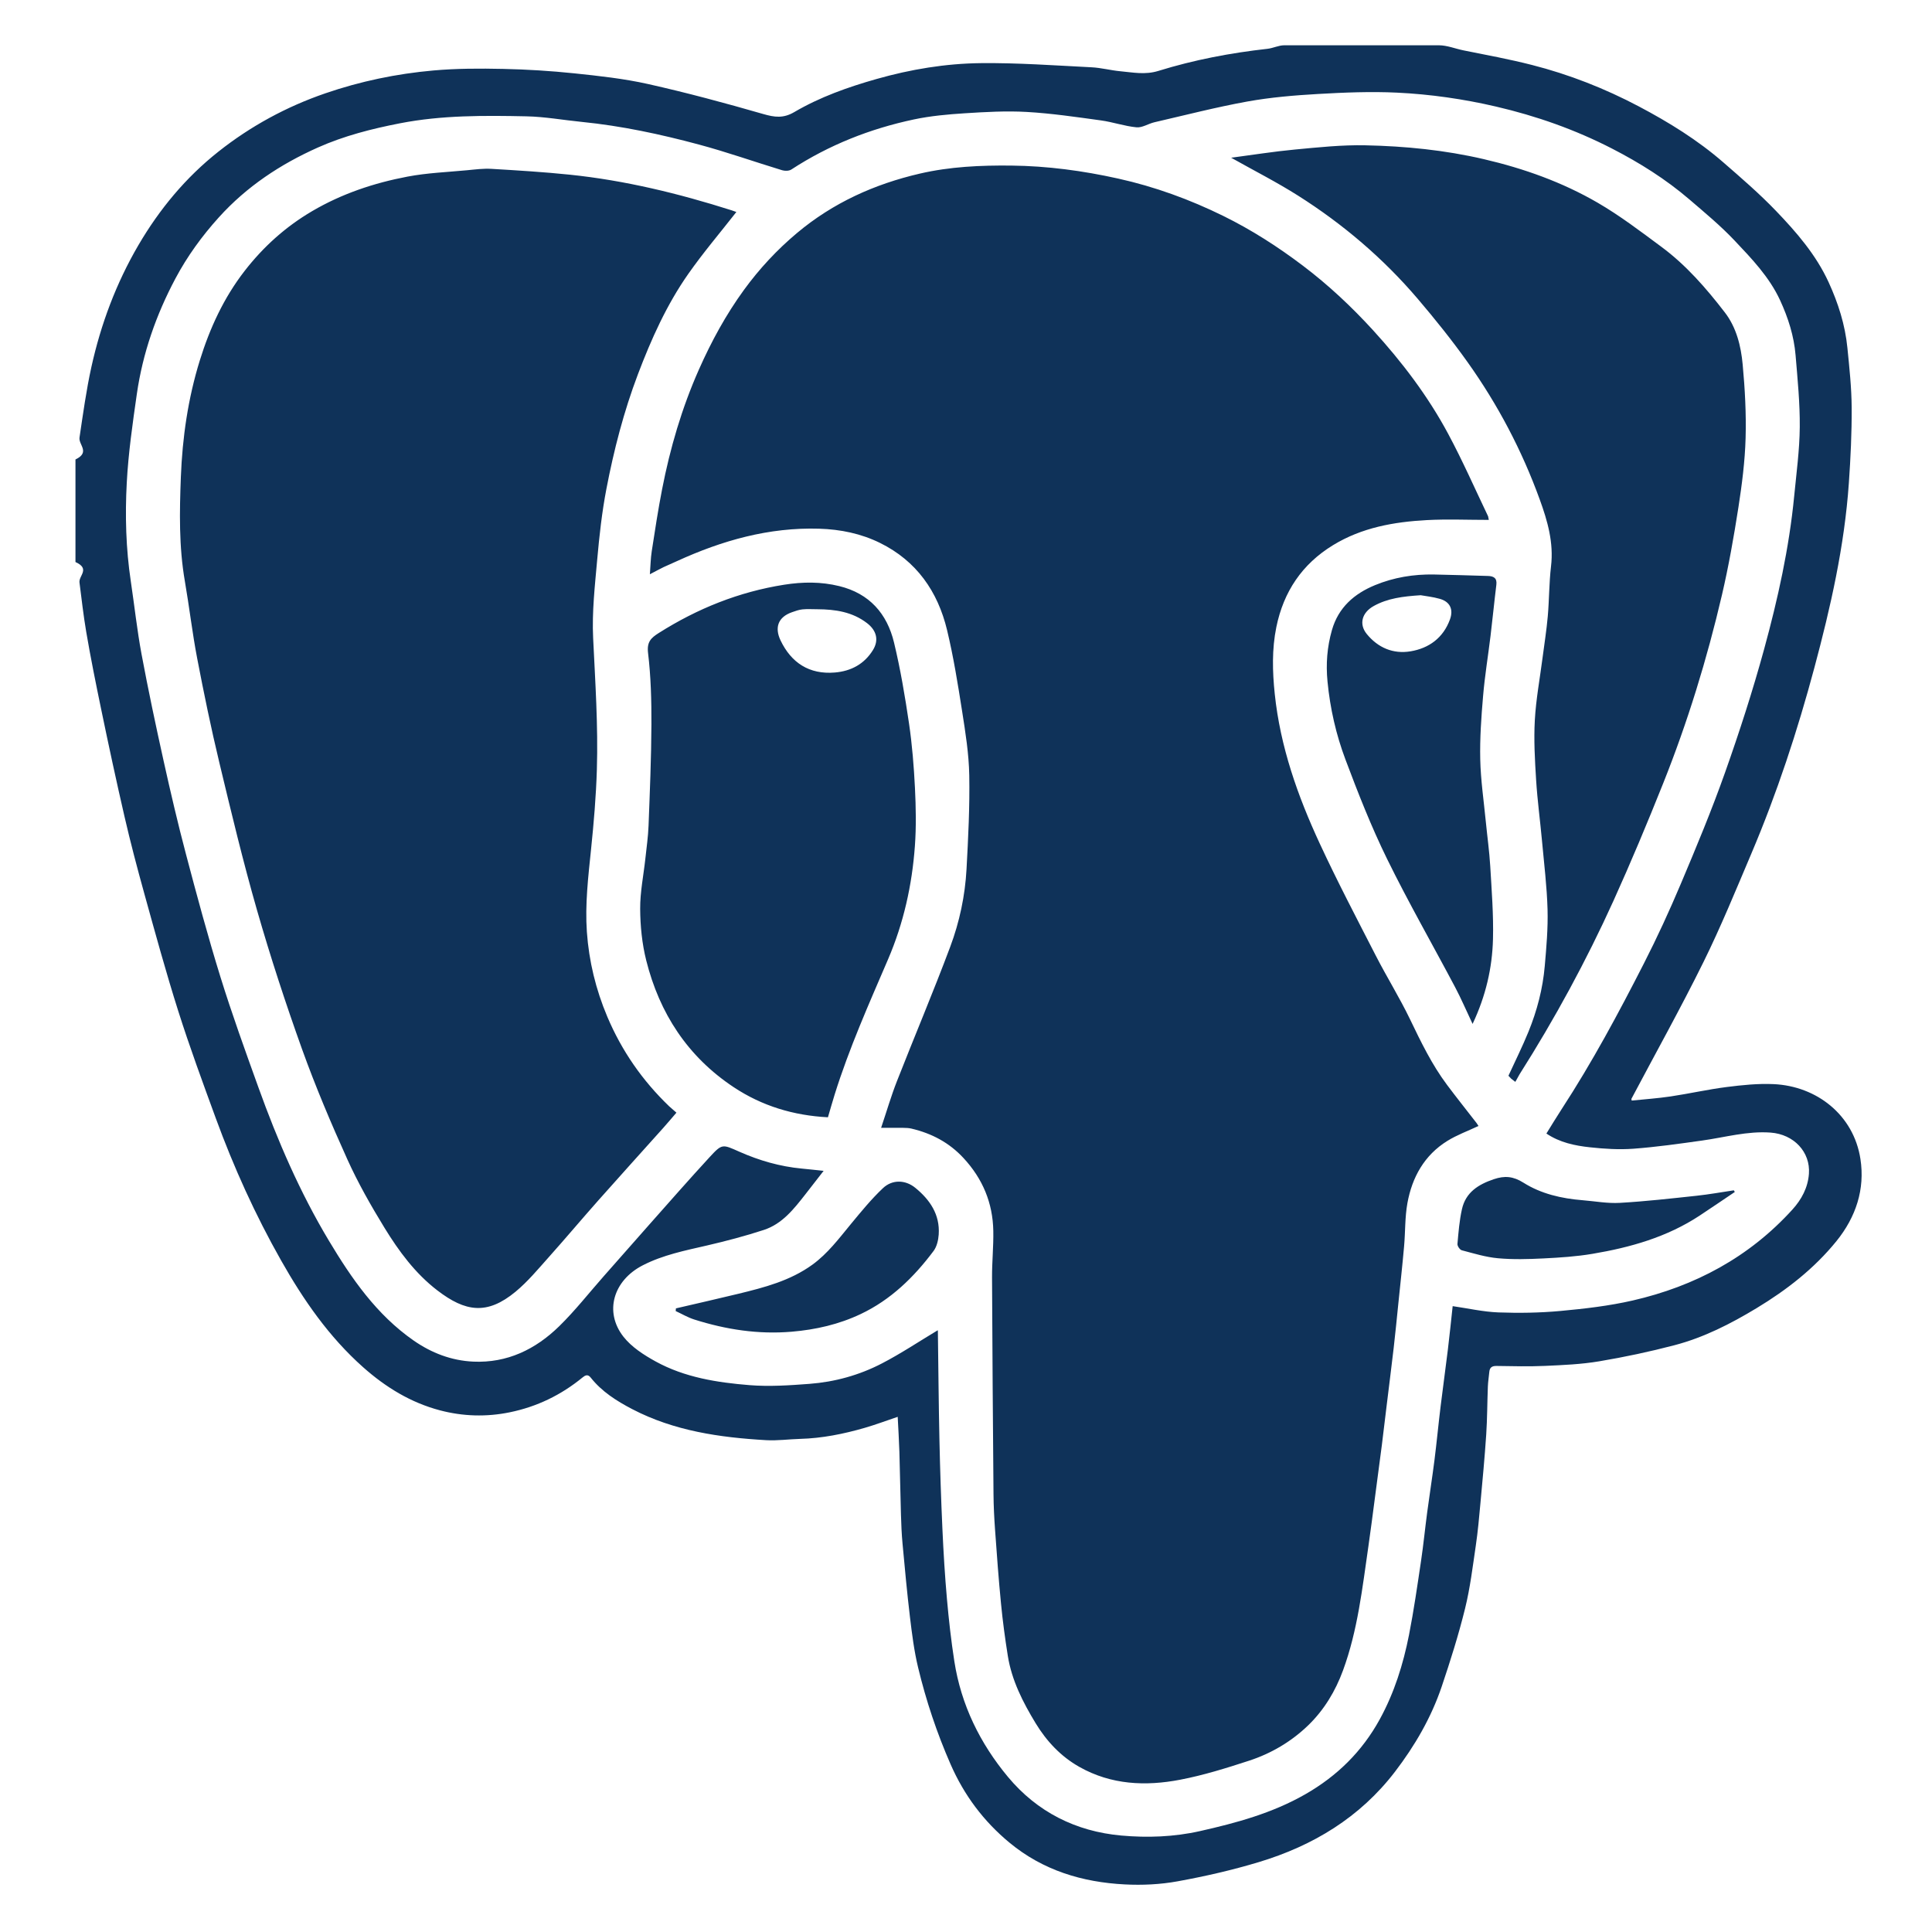
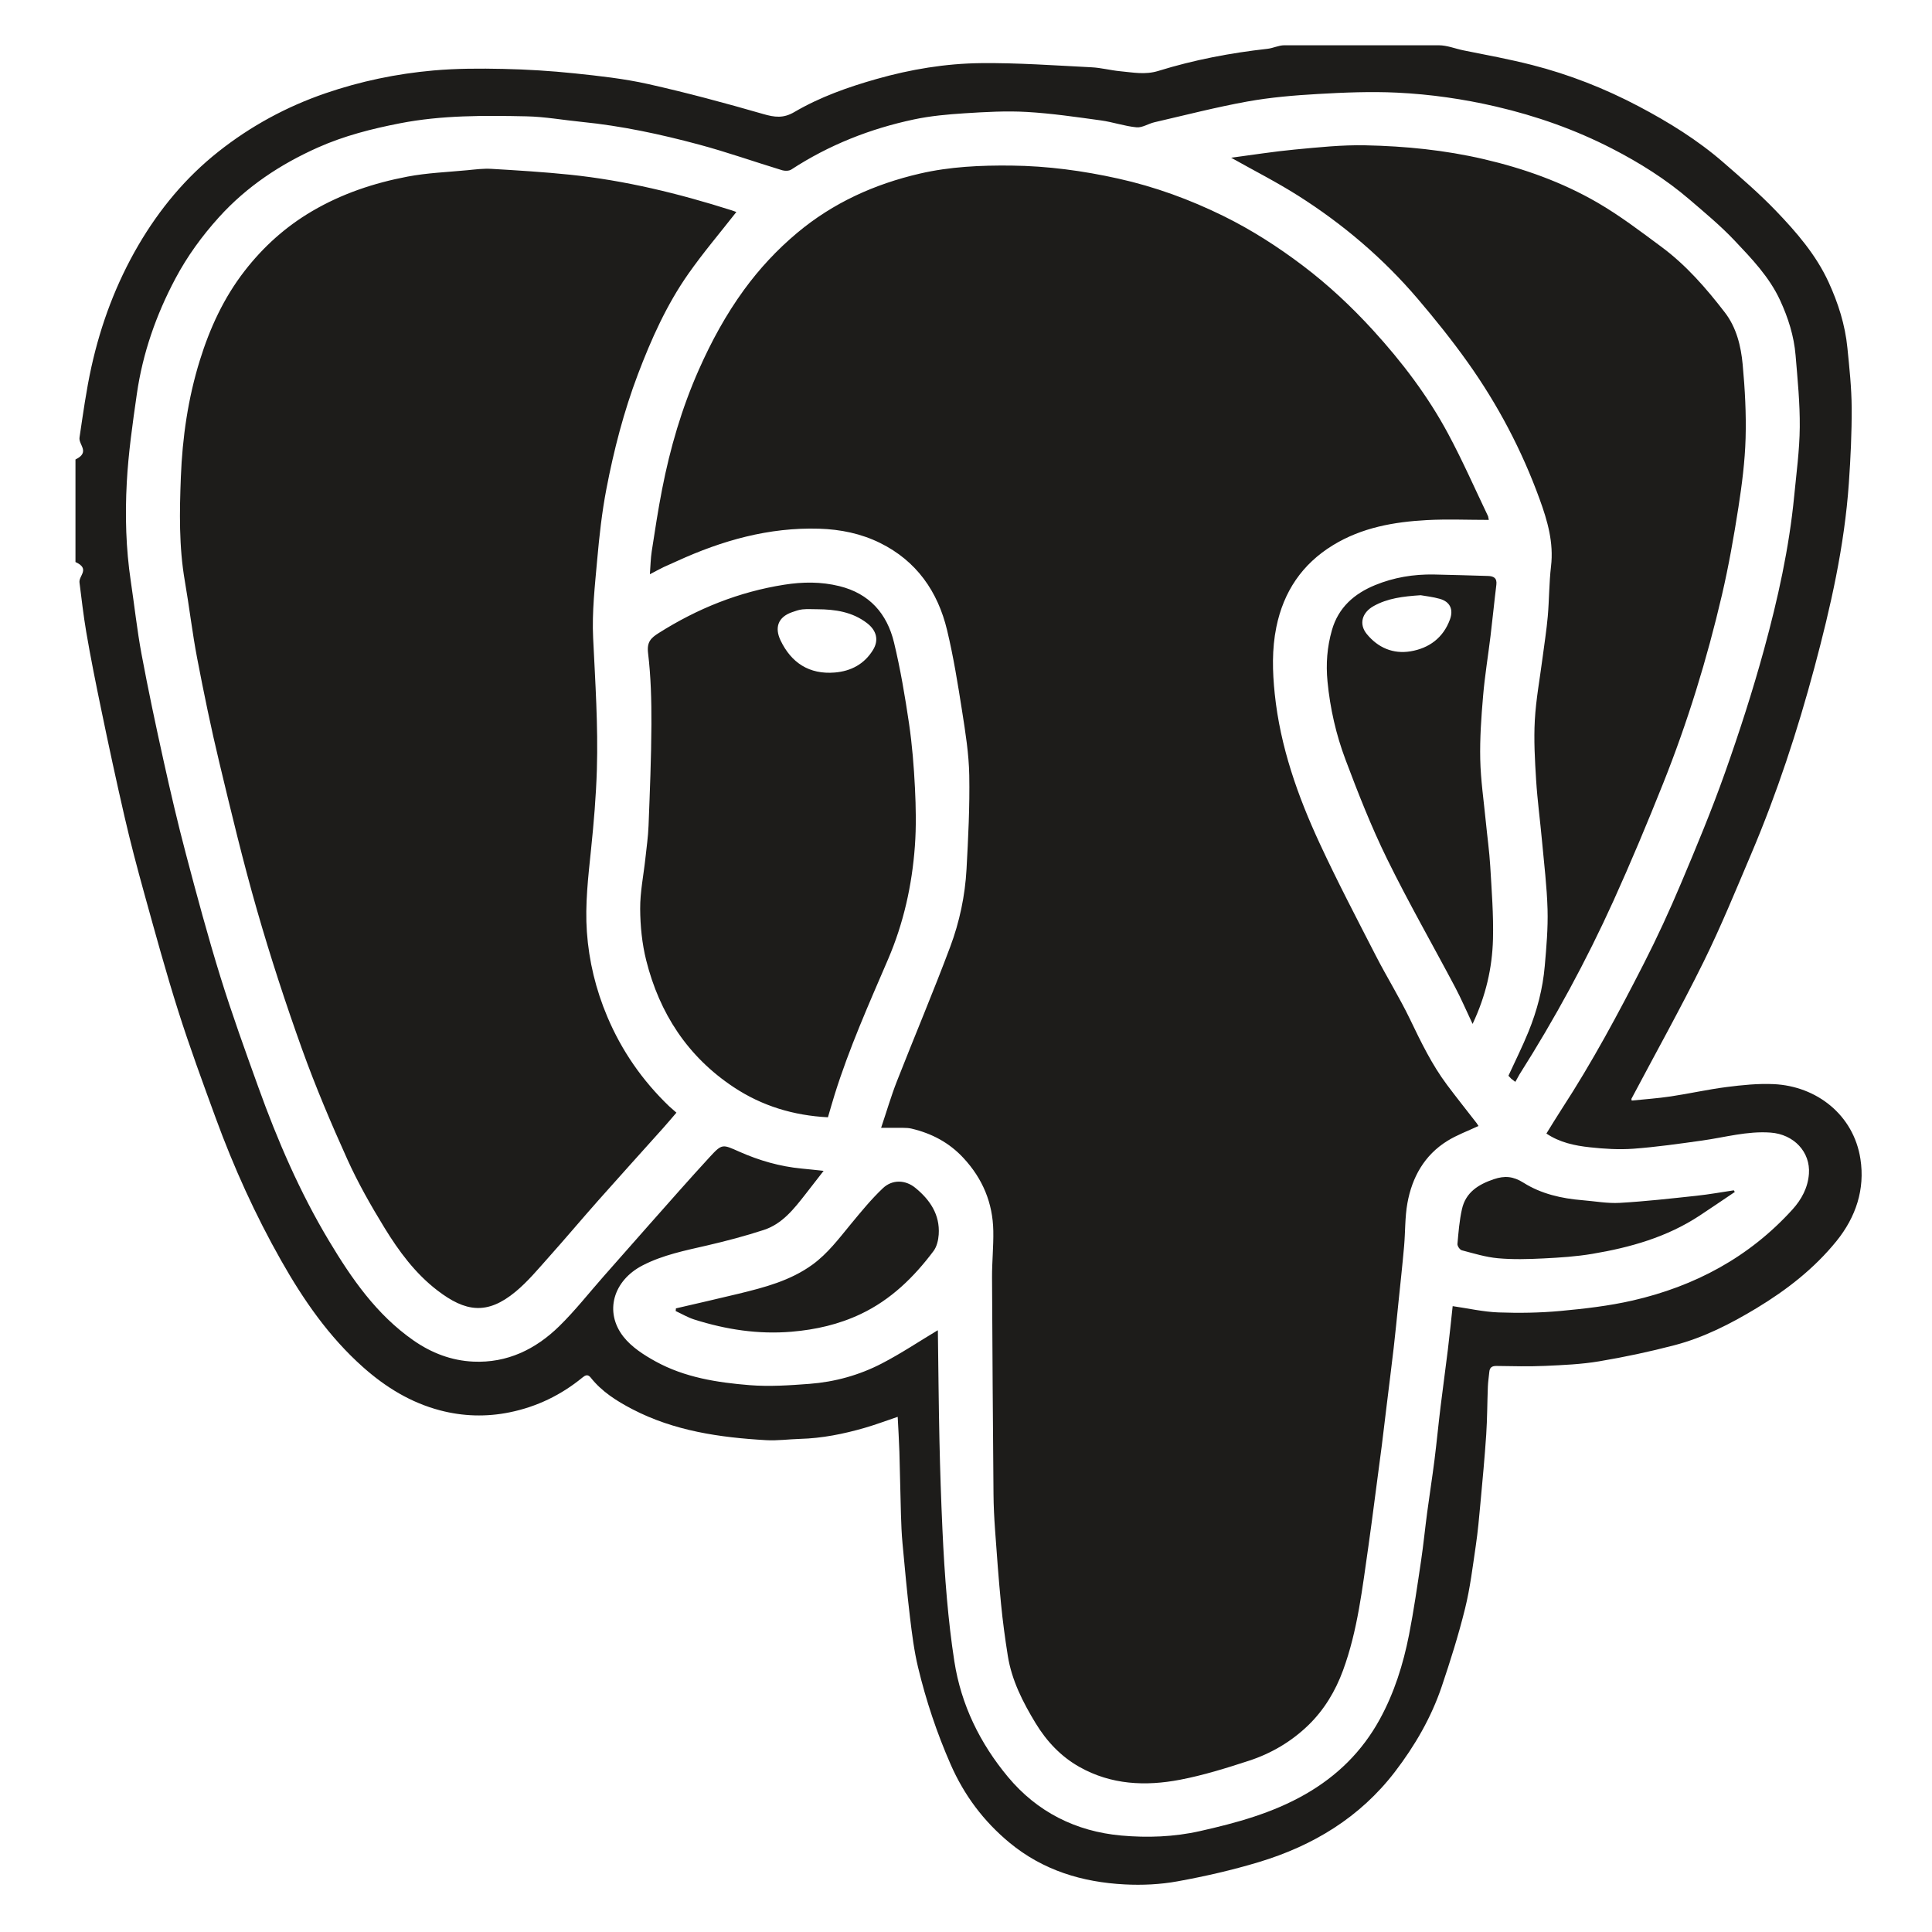
<svg xmlns="http://www.w3.org/2000/svg" viewBox="0 0 128 128">
-   <path fill-rule="evenodd" clip-rule="evenodd" fill="#0f3259" d="M123.258 76.784c-.45-2.918-2.901-4.829-5.752-4.958-1.032-.047-2.08.061-3.109.192-1.243.158-2.471.438-3.711.623-.857.128-1.726.187-2.582.275l-.021-.111c1.598-3.018 3.263-6.003 4.775-9.064 1.159-2.348 2.151-4.781 3.176-7.194 1.696-3.998 3.051-8.12 4.173-12.309 1.075-4.011 1.995-8.066 2.284-12.227.116-1.662.196-3.331.187-4.995-.008-1.327-.151-2.656-.284-3.979-.15-1.516-.608-2.953-1.242-4.336-.836-1.822-2.132-3.317-3.496-4.737-1.092-1.137-2.293-2.173-3.484-3.208-1.698-1.477-3.607-2.656-5.59-3.703-2.253-1.19-4.621-2.121-7.09-2.75-1.493-.381-3.02-.664-4.532-.966-.544-.11-1.089-.337-1.633-.337h-10.241c-.37 0-.737.191-1.11.233-2.452.273-4.875.735-7.228 1.464-.88.273-1.684.101-2.52.024-.641-.059-1.271-.231-1.912-.263-2.442-.122-4.887-.301-7.328-.275-2.339.024-4.654.409-6.918 1.052-1.895.538-3.749 1.195-5.447 2.191-.727.426-1.303.346-2.055.129-2.527-.729-5.072-1.414-7.639-1.989-1.6-.358-3.245-.536-4.879-.707-1.566-.163-3.144-.261-4.718-.294-1.538-.033-3.087-.032-4.618.104-2.439.217-4.832.713-7.158 1.513-2.583.888-4.951 2.175-7.086 3.865-2.167 1.715-3.905 3.809-5.303 6.2-1.473 2.523-2.483 5.224-3.111 8.061-.34 1.537-.555 3.117-.788 4.678-.073.486.732.972-.268 1.456v6.794c1 .452.208.903.266 1.356.139 1.089.262 2.187.446 3.268.291 1.711.636 3.417.988 5.117.491 2.375 1.002 4.748 1.546 7.111.396 1.72.847 3.43 1.319 5.131.721 2.598 1.431 5.201 2.246 7.77.757 2.387 1.624 4.74 2.484 7.093 1.191 3.255 2.617 6.405 4.327 9.424 1.479 2.614 3.169 5.062 5.436 7.076 1.494 1.327 3.157 2.347 5.093 2.857 1.521.4 3.067.448 4.624.129 1.805-.37 3.403-1.147 4.824-2.311.163-.134.342-.236.535.01.735.931 1.719 1.552 2.748 2.089 2.777 1.448 5.803 1.882 8.877 2.059.744.043 1.496-.064 2.246-.085 1.461-.04 2.881-.325 4.278-.729.732-.212 1.447-.481 2.192-.732.039.793.089 1.557.112 2.321l.104 4.166c.019.634.044 1.27.103 1.901.151 1.627.299 3.255.493 4.877.135 1.118.275 2.245.538 3.336.529 2.203 1.246 4.348 2.158 6.428.895 2.041 2.182 3.764 3.9 5.185 2.22 1.836 4.822 2.619 7.632 2.764 1.162.061 2.357.004 3.501-.204 1.813-.329 3.622-.743 5.387-1.275 3.591-1.084 6.695-2.956 9.014-5.981 1.32-1.724 2.404-3.589 3.1-5.648.574-1.701 1.115-3.419 1.545-5.16.34-1.372.508-2.787.715-4.188.137-.927.219-1.863.305-2.797.14-1.517.283-3.033.384-4.553.07-1.058.067-2.121.109-3.181.013-.323.065-.644.095-.966.028-.298.178-.401.482-.396 1.071.016 2.144.044 3.212-.004 1.197-.054 2.405-.105 3.583-.303 1.677-.281 3.346-.636 4.99-1.067 1.943-.508 3.725-1.418 5.44-2.455 1.998-1.207 3.819-2.623 5.297-4.447 1.285-1.591 1.894-3.43 1.584-5.438zm-3.412.982c-.066.915-.485 1.699-1.093 2.369-2.869 3.163-6.468 5.082-10.585 6.027-1.564.358-3.178.544-4.779.692-1.363.126-2.746.147-4.114.097-1.006-.038-2.004-.268-3.032-.416-.103.94-.201 1.919-.32 2.896l-.479 3.745c-.145 1.187-.258 2.378-.407 3.564-.146 1.151-.328 2.298-.481 3.449-.143 1.072-.248 2.149-.407 3.219-.245 1.64-.479 3.284-.799 4.911-.384 1.945-.973 3.829-1.934 5.583-1.172 2.141-2.834 3.772-4.949 4.98-2.18 1.246-4.563 1.894-6.979 2.436-1.71.384-3.472.447-5.204.291-3.004-.272-5.568-1.557-7.506-3.886-1.85-2.223-3.102-4.771-3.55-7.655-.214-1.371-.368-2.754-.491-4.136-.136-1.537-.229-3.079-.299-4.62-.089-1.957-.154-3.914-.197-5.871-.053-2.406-.07-4.812-.104-7.218l-.006-.092c-1.224.734-2.427 1.538-3.703 2.2-1.494.776-3.117 1.226-4.798 1.353-1.318.1-2.653.191-3.965.086-2.151-.173-4.3-.51-6.226-1.569-.781-.43-1.596-.953-2.134-1.64-1.29-1.646-.672-3.726 1.273-4.727 1.344-.693 2.811-.982 4.268-1.319 1.266-.293 2.526-.626 3.761-1.029 1.222-.4 1.993-1.391 2.754-2.363l1.206-1.551c-.503-.053-.977-.107-1.451-.151-1.439-.136-2.812-.532-4.125-1.114-1.124-.497-1.141-.551-1.965.343-1.376 1.494-2.714 3.023-4.062 4.542-.992 1.117-1.978 2.241-2.965 3.361-.978 1.108-1.894 2.279-2.947 3.31-1.564 1.531-3.449 2.452-5.698 2.348-1.443-.066-2.764-.572-3.952-1.399-2.452-1.708-4.104-4.097-5.608-6.606-1.927-3.215-3.406-6.64-4.672-10.159-.876-2.432-1.756-4.866-2.521-7.333-.831-2.681-1.56-5.396-2.277-8.11-.542-2.048-1.023-4.113-1.482-6.182-.521-2.353-1.022-4.71-1.464-7.079-.298-1.599-.471-3.221-.712-4.831-.325-2.17-.385-4.36-.267-6.539.105-1.963.387-3.921.667-5.871.388-2.698 1.277-5.244 2.556-7.648.783-1.473 1.755-2.812 2.879-4.056 1.845-2.042 4.078-3.518 6.562-4.626 1.736-.774 3.57-1.24 5.439-1.604 2.774-.54 5.573-.519 8.373-.461 1.224.025 2.443.248 3.666.369 2.633.262 5.214.816 7.762 1.5 1.857.498 3.676 1.143 5.518 1.703.185.056.456.051.607-.048 2.496-1.629 5.224-2.704 8.125-3.319 1.101-.233 2.237-.335 3.363-.407 1.369-.087 2.749-.167 4.115-.088 1.642.094 3.276.336 4.908.56.792.108 1.565.383 2.359.458.38.036.783-.242 1.185-.335 2.049-.473 4.089-1 6.156-1.374 1.539-.278 3.111-.409 4.676-.499 1.745-.1 3.503-.173 5.247-.089 2.205.106 4.394.42 6.555.923 2.677.623 5.245 1.528 7.686 2.784 1.824.938 3.558 2.026 5.119 3.364 1.023.878 2.07 1.745 2.994 2.723 1.14 1.206 2.303 2.413 3.018 3.958.538 1.165.922 2.371 1.028 3.647.132 1.586.292 3.178.277 4.766-.014 1.519-.221 3.037-.368 4.552-.334 3.454-1.085 6.833-1.997 10.167-.754 2.754-1.635 5.478-2.589 8.17-.879 2.481-1.893 4.917-2.918 7.343-.757 1.794-1.572 3.569-2.458 5.303-1.677 3.286-3.421 6.538-5.438 9.633-.348.535-.678 1.083-1.018 1.629.88.594 1.877.803 2.881.911.955.104 1.929.166 2.883.095 1.527-.113 3.049-.331 4.567-.544 1.504-.21 2.978-.638 4.522-.525 1.542.112 2.645 1.284 2.54 2.729zM97.833 74.413c-.655-.846-1.323-1.682-1.964-2.538-1.006-1.344-1.729-2.845-2.455-4.353-.688-1.429-1.532-2.782-2.257-4.195-1.265-2.465-2.553-4.922-3.718-7.435-1.465-3.157-2.62-6.426-2.984-9.923-.154-1.48-.193-2.958.106-4.424.479-2.341 1.702-4.172 3.758-5.428 1.907-1.165 4.032-1.541 6.209-1.659 1.351-.073 2.708-.013 4.11-.013l-.047-.237c-.872-1.823-1.687-3.677-2.641-5.457-1.346-2.512-3.068-4.777-4.986-6.877-1.421-1.555-2.96-2.998-4.646-4.273-1.658-1.255-3.405-2.376-5.269-3.293-2.223-1.093-4.538-1.938-6.967-2.477-2.334-.518-4.683-.835-7.077-.861-2.042-.022-4.071.07-6.06.531-3.002.695-5.748 1.931-8.137 3.933-1.334 1.118-2.498 2.373-3.517 3.77-1.196 1.643-2.161 3.417-2.986 5.277-1.132 2.552-1.909 5.208-2.44 7.938-.266 1.361-.474 2.734-.686 4.106-.074.48-.08.971-.123 1.521.369-.192.635-.34.907-.472l.885-.397c2.993-1.369 6.094-2.25 9.427-2.149 1.416.043 2.771.323 4.03.943 2.415 1.191 3.828 3.216 4.442 5.779.424 1.769.714 3.573.996 5.372.221 1.405.447 2.825.473 4.242.037 2.071-.068 4.146-.181 6.216-.096 1.764-.464 3.5-1.08 5.146-1.12 2.993-2.368 5.937-3.534 8.913-.385.983-.681 2.001-1.045 3.082.562 0 1.018-.004 1.474.002.178.003.36.008.532.049 1.34.316 2.502.923 3.455 1.954 1.271 1.372 1.938 2.973 1.972 4.826.019 1.027-.089 2.057-.084 3.084.021 4.786.057 9.572.097 14.357.007.782.046 1.565.102 2.346.117 1.635.235 3.271.395 4.902.112 1.157.268 2.312.451 3.461.259 1.628 1 3.077 1.841 4.462.724 1.191 1.665 2.203 2.905 2.901 2.107 1.186 4.376 1.285 6.663.848 1.545-.295 3.062-.769 4.562-1.258 1.479-.481 2.815-1.269 3.937-2.354 1.051-1.019 1.797-2.261 2.3-3.632.976-2.659 1.28-5.459 1.684-8.237.151-1.04.282-2.083.42-3.125.157-1.186.316-2.371.468-3.556.112-.883.214-1.768.322-2.651.154-1.268.317-2.535.464-3.804.113-.981.209-1.966.309-2.949.129-1.256.268-2.512.379-3.77.086-.955.051-1.927.22-2.864.311-1.718 1.123-3.18 2.646-4.125.637-.395 1.356-.655 2.063-.989l-.12-.186zM40.236 67.361c-.761-1.802-1.218-3.68-1.354-5.622-.128-1.825.089-3.643.276-5.46.182-1.76.333-3.528.386-5.296.088-2.906-.108-5.808-.247-8.712-.084-1.729.117-3.479.271-5.212.139-1.561.312-3.126.607-4.664.495-2.581 1.152-5.125 2.086-7.591.887-2.338 1.906-4.615 3.345-6.665.986-1.406 2.105-2.72 3.18-4.094l-.319-.113c-3.498-1.111-7.053-1.979-10.709-2.358-1.729-.179-3.464-.284-5.198-.387-.532-.032-1.072.04-1.606.091-1.322.126-2.66.176-3.961.424-2.214.421-4.338 1.129-6.305 2.282-1.766 1.035-3.249 2.373-4.491 3.978-1.372 1.772-2.295 3.776-2.958 5.913-.783 2.521-1.156 5.115-1.257 7.733-.088 2.295-.132 4.603.264 6.889.295 1.702.492 3.422.817 5.117.443 2.311.918 4.617 1.467 6.904.785 3.274 1.569 6.553 2.499 9.787.89 3.099 1.894 6.17 2.982 9.204.89 2.476 1.919 4.906 3.003 7.304.706 1.562 1.561 3.065 2.457 4.528.953 1.553 2.037 3.027 3.508 4.154 1.856 1.423 3.293 1.644 5.179.083.808-.669 1.491-1.495 2.194-2.282 1.117-1.25 2.195-2.534 3.307-3.788 1.416-1.598 2.85-3.179 4.273-4.769.301-.336.59-.682.883-1.022l-.484-.425c-1.769-1.699-3.139-3.669-4.095-5.931zM93.924 19.792c1.156 1.356 2.275 2.752 3.309 4.204 2 2.809 3.598 5.842 4.775 9.087.521 1.43.937 2.874.751 4.439-.129 1.096-.118 2.208-.215 3.31-.081.917-.226 1.829-.345 2.743-.178 1.378-.436 2.752-.513 4.136-.073 1.317.003 2.648.086 3.968.084 1.341.265 2.676.388 4.015.139 1.518.326 3.036.369 4.557.035 1.249-.076 2.506-.185 3.753-.13 1.502-.511 2.956-1.079 4.351-.399.982-.876 1.934-1.327 2.917l.181.192.275.213.277-.496c2.339-3.688 4.42-7.518 6.222-11.493 1.159-2.56 2.245-5.156 3.287-7.766 1.624-4.064 2.909-8.242 3.903-12.503.446-1.913.787-3.855 1.09-5.797.236-1.518.433-3.054.477-4.586.047-1.625-.043-3.263-.193-4.884-.112-1.224-.414-2.456-1.181-3.451-1.233-1.602-2.564-3.134-4.201-4.346-1.378-1.021-2.751-2.068-4.23-2.927-2.345-1.36-4.883-2.266-7.535-2.883-2.588-.603-5.21-.863-7.849-.918-1.556-.033-3.119.134-4.672.28-1.407.132-2.805.357-4.222.543 1.52.855 3.019 1.615 4.433 2.511 2.973 1.883 5.637 4.149 7.924 6.831zM55.299 72.514c.961-3.073 2.27-6.007 3.538-8.959 1.028-2.394 1.59-4.916 1.777-7.506.093-1.277.067-2.57.004-3.851-.071-1.423-.185-2.85-.392-4.259-.266-1.801-.569-3.603-.995-5.371-.462-1.913-1.627-3.245-3.623-3.736-1.216-.299-2.424-.287-3.653-.093-3.002.473-5.75 1.579-8.31 3.199-.515.326-.798.589-.709 1.328.188 1.565.229 3.155.222 4.735-.01 2.236-.105 4.472-.19 6.707-.028.728-.133 1.452-.211 2.177-.12 1.11-.351 2.219-.344 3.327.007 1.142.124 2.311.401 3.417.88 3.507 2.744 6.377 5.799 8.402 1.879 1.245 3.958 1.873 6.24 1.992.155-.524.293-1.019.446-1.509zm-3.586-30.087c-.402-.844-.172-1.543.76-1.867.227-.08.461-.165.697-.188.324-.032.654-.008.982-.008 1.182.006 2.319.171 3.295.923.626.482.794 1.122.389 1.779-.575.932-1.452 1.4-2.529 1.49-1.697.141-2.888-.65-3.594-2.129zM98.753 42.119c.136-1.124.245-2.251.384-3.375.056-.452-.182-.574-.561-.585-1.192-.033-2.384-.075-3.576-.097-1.344-.024-2.652.192-3.896.703-1.38.568-2.431 1.478-2.86 2.98-.32 1.12-.406 2.239-.293 3.41.172 1.785.568 3.517 1.193 5.176.834 2.221 1.707 4.441 2.75 6.569 1.413 2.881 3.012 5.67 4.513 8.507.401.757.738 1.547 1.156 2.431.875-1.853 1.302-3.708 1.351-5.622.041-1.61-.088-3.227-.182-4.838-.059-.986-.198-1.966-.294-2.95-.134-1.371-.337-2.741-.368-4.115-.031-1.397.068-2.802.188-4.197.113-1.338.334-2.665.495-3.997zm-2.689-1.082c-.443 1.223-1.39 1.913-2.618 2.116-1.145.188-2.148-.235-2.894-1.148-.531-.65-.328-1.42.468-1.859.914-.506 1.919-.634 3.104-.711.322.059.807.108 1.268.24.669.189.916.692.672 1.362zM60.642 78.697c-.655-.535-1.521-.566-2.144.021-.773.73-1.453 1.565-2.133 2.388-.785.951-1.521 1.94-2.534 2.677-1.474 1.071-3.192 1.515-4.919 1.935-1.373.334-2.752.644-4.129.965l-.017.178c.409.189.805.425 1.231.56 2.1.665 4.236.996 6.455.808 1.602-.136 3.128-.485 4.574-1.171 1.99-.943 3.521-2.437 4.823-4.175.218-.29.317-.719.343-1.093.089-1.321-.582-2.303-1.55-3.093zM112.393 79.223c-1.69.181-3.382.373-5.077.47-.818.047-1.648-.109-2.474-.176-1.385-.112-2.737-.42-3.908-1.16-.678-.427-1.241-.475-1.961-.233-1.028.346-1.867.872-2.115 1.986-.169.753-.23 1.533-.298 2.304-.013.136.157.386.287.42.793.209 1.59.456 2.401.529.996.09 2.01.061 3.013.011 1.083-.054 2.173-.124 3.24-.304 2.515-.422 4.948-1.11 7.109-2.536.779-.515 1.551-1.041 2.325-1.562l-.064-.11c-.826.123-1.648.273-2.478.361z" />
+   <path fill-rule="evenodd" clip-rule="evenodd" fill="#1d1c1a" d="M123.258 76.784c-.45-2.918-2.901-4.829-5.752-4.958-1.032-.047-2.08.061-3.109.192-1.243.158-2.471.438-3.711.623-.857.128-1.726.187-2.582.275l-.021-.111c1.598-3.018 3.263-6.003 4.775-9.064 1.159-2.348 2.151-4.781 3.176-7.194 1.696-3.998 3.051-8.12 4.173-12.309 1.075-4.011 1.995-8.066 2.284-12.227.116-1.662.196-3.331.187-4.995-.008-1.327-.151-2.656-.284-3.979-.15-1.516-.608-2.953-1.242-4.336-.836-1.822-2.132-3.317-3.496-4.737-1.092-1.137-2.293-2.173-3.484-3.208-1.698-1.477-3.607-2.656-5.59-3.703-2.253-1.19-4.621-2.121-7.09-2.75-1.493-.381-3.02-.664-4.532-.966-.544-.11-1.089-.337-1.633-.337h-10.241c-.37 0-.737.191-1.11.233-2.452.273-4.875.735-7.228 1.464-.88.273-1.684.101-2.52.024-.641-.059-1.271-.231-1.912-.263-2.442-.122-4.887-.301-7.328-.275-2.339.024-4.654.409-6.918 1.052-1.895.538-3.749 1.195-5.447 2.191-.727.426-1.303.346-2.055.129-2.527-.729-5.072-1.414-7.639-1.989-1.6-.358-3.245-.536-4.879-.707-1.566-.163-3.144-.261-4.718-.294-1.538-.033-3.087-.032-4.618.104-2.439.217-4.832.713-7.158 1.513-2.583.888-4.951 2.175-7.086 3.865-2.167 1.715-3.905 3.809-5.303 6.2-1.473 2.523-2.483 5.224-3.111 8.061-.34 1.537-.555 3.117-.788 4.678-.073.486.732.972-.268 1.456v6.794c1 .452.208.903.266 1.356.139 1.089.262 2.187.446 3.268.291 1.711.636 3.417.988 5.117.491 2.375 1.002 4.748 1.546 7.111.396 1.72.847 3.43 1.319 5.131.721 2.598 1.431 5.201 2.246 7.77.757 2.387 1.624 4.74 2.484 7.093 1.191 3.255 2.617 6.405 4.327 9.424 1.479 2.614 3.169 5.062 5.436 7.076 1.494 1.327 3.157 2.347 5.093 2.857 1.521.4 3.067.448 4.624.129 1.805-.37 3.403-1.147 4.824-2.311.163-.134.342-.236.535.01.735.931 1.719 1.552 2.748 2.089 2.777 1.448 5.803 1.882 8.877 2.059.744.043 1.496-.064 2.246-.085 1.461-.04 2.881-.325 4.278-.729.732-.212 1.447-.481 2.192-.732.039.793.089 1.557.112 2.321l.104 4.166c.019.634.044 1.27.103 1.901.151 1.627.299 3.255.493 4.877.135 1.118.275 2.245.538 3.336.529 2.203 1.246 4.348 2.158 6.428.895 2.041 2.182 3.764 3.9 5.185 2.22 1.836 4.822 2.619 7.632 2.764 1.162.061 2.357.004 3.501-.204 1.813-.329 3.622-.743 5.387-1.275 3.591-1.084 6.695-2.956 9.014-5.981 1.32-1.724 2.404-3.589 3.1-5.648.574-1.701 1.115-3.419 1.545-5.16.34-1.372.508-2.787.715-4.188.137-.927.219-1.863.305-2.797.14-1.517.283-3.033.384-4.553.07-1.058.067-2.121.109-3.181.013-.323.065-.644.095-.966.028-.298.178-.401.482-.396 1.071.016 2.144.044 3.212-.004 1.197-.054 2.405-.105 3.583-.303 1.677-.281 3.346-.636 4.99-1.067 1.943-.508 3.725-1.418 5.44-2.455 1.998-1.207 3.819-2.623 5.297-4.447 1.285-1.591 1.894-3.43 1.584-5.438zm-3.412.982c-.066.915-.485 1.699-1.093 2.369-2.869 3.163-6.468 5.082-10.585 6.027-1.564.358-3.178.544-4.779.692-1.363.126-2.746.147-4.114.097-1.006-.038-2.004-.268-3.032-.416-.103.94-.201 1.919-.32 2.896l-.479 3.745c-.145 1.187-.258 2.378-.407 3.564-.146 1.151-.328 2.298-.481 3.449-.143 1.072-.248 2.149-.407 3.219-.245 1.64-.479 3.284-.799 4.911-.384 1.945-.973 3.829-1.934 5.583-1.172 2.141-2.834 3.772-4.949 4.98-2.18 1.246-4.563 1.894-6.979 2.436-1.71.384-3.472.447-5.204.291-3.004-.272-5.568-1.557-7.506-3.886-1.85-2.223-3.102-4.771-3.55-7.655-.214-1.371-.368-2.754-.491-4.136-.136-1.537-.229-3.079-.299-4.62-.089-1.957-.154-3.914-.197-5.871-.053-2.406-.07-4.812-.104-7.218l-.006-.092c-1.224.734-2.427 1.538-3.703 2.2-1.494.776-3.117 1.226-4.798 1.353-1.318.1-2.653.191-3.965.086-2.151-.173-4.3-.51-6.226-1.569-.781-.43-1.596-.953-2.134-1.64-1.29-1.646-.672-3.726 1.273-4.727 1.344-.693 2.811-.982 4.268-1.319 1.266-.293 2.526-.626 3.761-1.029 1.222-.4 1.993-1.391 2.754-2.363l1.206-1.551c-.503-.053-.977-.107-1.451-.151-1.439-.136-2.812-.532-4.125-1.114-1.124-.497-1.141-.551-1.965.343-1.376 1.494-2.714 3.023-4.062 4.542-.992 1.117-1.978 2.241-2.965 3.361-.978 1.108-1.894 2.279-2.947 3.31-1.564 1.531-3.449 2.452-5.698 2.348-1.443-.066-2.764-.572-3.952-1.399-2.452-1.708-4.104-4.097-5.608-6.606-1.927-3.215-3.406-6.64-4.672-10.159-.876-2.432-1.756-4.866-2.521-7.333-.831-2.681-1.56-5.396-2.277-8.11-.542-2.048-1.023-4.113-1.482-6.182-.521-2.353-1.022-4.71-1.464-7.079-.298-1.599-.471-3.221-.712-4.831-.325-2.17-.385-4.36-.267-6.539.105-1.963.387-3.921.667-5.871.388-2.698 1.277-5.244 2.556-7.648.783-1.473 1.755-2.812 2.879-4.056 1.845-2.042 4.078-3.518 6.562-4.626 1.736-.774 3.57-1.24 5.439-1.604 2.774-.54 5.573-.519 8.373-.461 1.224.025 2.443.248 3.666.369 2.633.262 5.214.816 7.762 1.5 1.857.498 3.676 1.143 5.518 1.703.185.056.456.051.607-.048 2.496-1.629 5.224-2.704 8.125-3.319 1.101-.233 2.237-.335 3.363-.407 1.369-.087 2.749-.167 4.115-.088 1.642.094 3.276.336 4.908.56.792.108 1.565.383 2.359.458.38.036.783-.242 1.185-.335 2.049-.473 4.089-1 6.156-1.374 1.539-.278 3.111-.409 4.676-.499 1.745-.1 3.503-.173 5.247-.089 2.205.106 4.394.42 6.555.923 2.677.623 5.245 1.528 7.686 2.784 1.824.938 3.558 2.026 5.119 3.364 1.023.878 2.07 1.745 2.994 2.723 1.14 1.206 2.303 2.413 3.018 3.958.538 1.165.922 2.371 1.028 3.647.132 1.586.292 3.178.277 4.766-.014 1.519-.221 3.037-.368 4.552-.334 3.454-1.085 6.833-1.997 10.167-.754 2.754-1.635 5.478-2.589 8.17-.879 2.481-1.893 4.917-2.918 7.343-.757 1.794-1.572 3.569-2.458 5.303-1.677 3.286-3.421 6.538-5.438 9.633-.348.535-.678 1.083-1.018 1.629.88.594 1.877.803 2.881.911.955.104 1.929.166 2.883.095 1.527-.113 3.049-.331 4.567-.544 1.504-.21 2.978-.638 4.522-.525 1.542.112 2.645 1.284 2.54 2.729zM97.833 74.413c-.655-.846-1.323-1.682-1.964-2.538-1.006-1.344-1.729-2.845-2.455-4.353-.688-1.429-1.532-2.782-2.257-4.195-1.265-2.465-2.553-4.922-3.718-7.435-1.465-3.157-2.62-6.426-2.984-9.923-.154-1.48-.193-2.958.106-4.424.479-2.341 1.702-4.172 3.758-5.428 1.907-1.165 4.032-1.541 6.209-1.659 1.351-.073 2.708-.013 4.11-.013l-.047-.237c-.872-1.823-1.687-3.677-2.641-5.457-1.346-2.512-3.068-4.777-4.986-6.877-1.421-1.555-2.96-2.998-4.646-4.273-1.658-1.255-3.405-2.376-5.269-3.293-2.223-1.093-4.538-1.938-6.967-2.477-2.334-.518-4.683-.835-7.077-.861-2.042-.022-4.071.07-6.06.531-3.002.695-5.748 1.931-8.137 3.933-1.334 1.118-2.498 2.373-3.517 3.77-1.196 1.643-2.161 3.417-2.986 5.277-1.132 2.552-1.909 5.208-2.44 7.938-.266 1.361-.474 2.734-.686 4.106-.074.48-.08.971-.123 1.521.369-.192.635-.34.907-.472l.885-.397c2.993-1.369 6.094-2.25 9.427-2.149 1.416.043 2.771.323 4.03.943 2.415 1.191 3.828 3.216 4.442 5.779.424 1.769.714 3.573.996 5.372.221 1.405.447 2.825.473 4.242.037 2.071-.068 4.146-.181 6.216-.096 1.764-.464 3.5-1.08 5.146-1.12 2.993-2.368 5.937-3.534 8.913-.385.983-.681 2.001-1.045 3.082.562 0 1.018-.004 1.474.002.178.003.36.008.532.049 1.34.316 2.502.923 3.455 1.954 1.271 1.372 1.938 2.973 1.972 4.826.019 1.027-.089 2.057-.084 3.084.021 4.786.057 9.572.097 14.357.007.782.046 1.565.102 2.346.117 1.635.235 3.271.395 4.902.112 1.157.268 2.312.451 3.461.259 1.628 1 3.077 1.841 4.462.724 1.191 1.665 2.203 2.905 2.901 2.107 1.186 4.376 1.285 6.663.848 1.545-.295 3.062-.769 4.562-1.258 1.479-.481 2.815-1.269 3.937-2.354 1.051-1.019 1.797-2.261 2.3-3.632.976-2.659 1.28-5.459 1.684-8.237.151-1.04.282-2.083.42-3.125.157-1.186.316-2.371.468-3.556.112-.883.214-1.768.322-2.651.154-1.268.317-2.535.464-3.804.113-.981.209-1.966.309-2.949.129-1.256.268-2.512.379-3.77.086-.955.051-1.927.22-2.864.311-1.718 1.123-3.18 2.646-4.125.637-.395 1.356-.655 2.063-.989l-.12-.186zM40.236 67.361c-.761-1.802-1.218-3.68-1.354-5.622-.128-1.825.089-3.643.276-5.46.182-1.76.333-3.528.386-5.296.088-2.906-.108-5.808-.247-8.712-.084-1.729.117-3.479.271-5.212.139-1.561.312-3.126.607-4.664.495-2.581 1.152-5.125 2.086-7.591.887-2.338 1.906-4.615 3.345-6.665.986-1.406 2.105-2.72 3.18-4.094l-.319-.113c-3.498-1.111-7.053-1.979-10.709-2.358-1.729-.179-3.464-.284-5.198-.387-.532-.032-1.072.04-1.606.091-1.322.126-2.66.176-3.961.424-2.214.421-4.338 1.129-6.305 2.282-1.766 1.035-3.249 2.373-4.491 3.978-1.372 1.772-2.295 3.776-2.958 5.913-.783 2.521-1.156 5.115-1.257 7.733-.088 2.295-.132 4.603.264 6.889.295 1.702.492 3.422.817 5.117.443 2.311.918 4.617 1.467 6.904.785 3.274 1.569 6.553 2.499 9.787.89 3.099 1.894 6.17 2.982 9.204.89 2.476 1.919 4.906 3.003 7.304.706 1.562 1.561 3.065 2.457 4.528.953 1.553 2.037 3.027 3.508 4.154 1.856 1.423 3.293 1.644 5.179.083.808-.669 1.491-1.495 2.194-2.282 1.117-1.25 2.195-2.534 3.307-3.788 1.416-1.598 2.85-3.179 4.273-4.769.301-.336.59-.682.883-1.022l-.484-.425c-1.769-1.699-3.139-3.669-4.095-5.931zM93.924 19.792c1.156 1.356 2.275 2.752 3.309 4.204 2 2.809 3.598 5.842 4.775 9.087.521 1.43.937 2.874.751 4.439-.129 1.096-.118 2.208-.215 3.31-.081.917-.226 1.829-.345 2.743-.178 1.378-.436 2.752-.513 4.136-.073 1.317.003 2.648.086 3.968.084 1.341.265 2.676.388 4.015.139 1.518.326 3.036.369 4.557.035 1.249-.076 2.506-.185 3.753-.13 1.502-.511 2.956-1.079 4.351-.399.982-.876 1.934-1.327 2.917l.181.192.275.213.277-.496c2.339-3.688 4.42-7.518 6.222-11.493 1.159-2.56 2.245-5.156 3.287-7.766 1.624-4.064 2.909-8.242 3.903-12.503.446-1.913.787-3.855 1.09-5.797.236-1.518.433-3.054.477-4.586.047-1.625-.043-3.263-.193-4.884-.112-1.224-.414-2.456-1.181-3.451-1.233-1.602-2.564-3.134-4.201-4.346-1.378-1.021-2.751-2.068-4.23-2.927-2.345-1.36-4.883-2.266-7.535-2.883-2.588-.603-5.21-.863-7.849-.918-1.556-.033-3.119.134-4.672.28-1.407.132-2.805.357-4.222.543 1.52.855 3.019 1.615 4.433 2.511 2.973 1.883 5.637 4.149 7.924 6.831zM55.299 72.514c.961-3.073 2.27-6.007 3.538-8.959 1.028-2.394 1.59-4.916 1.777-7.506.093-1.277.067-2.57.004-3.851-.071-1.423-.185-2.85-.392-4.259-.266-1.801-.569-3.603-.995-5.371-.462-1.913-1.627-3.245-3.623-3.736-1.216-.299-2.424-.287-3.653-.093-3.002.473-5.75 1.579-8.31 3.199-.515.326-.798.589-.709 1.328.188 1.565.229 3.155.222 4.735-.01 2.236-.105 4.472-.19 6.707-.028.728-.133 1.452-.211 2.177-.12 1.11-.351 2.219-.344 3.327.007 1.142.124 2.311.401 3.417.88 3.507 2.744 6.377 5.799 8.402 1.879 1.245 3.958 1.873 6.24 1.992.155-.524.293-1.019.446-1.509zm-3.586-30.087c-.402-.844-.172-1.543.76-1.867.227-.08.461-.165.697-.188.324-.032.654-.008.982-.008 1.182.006 2.319.171 3.295.923.626.482.794 1.122.389 1.779-.575.932-1.452 1.4-2.529 1.49-1.697.141-2.888-.65-3.594-2.129zM98.753 42.119c.136-1.124.245-2.251.384-3.375.056-.452-.182-.574-.561-.585-1.192-.033-2.384-.075-3.576-.097-1.344-.024-2.652.192-3.896.703-1.38.568-2.431 1.478-2.86 2.98-.32 1.12-.406 2.239-.293 3.41.172 1.785.568 3.517 1.193 5.176.834 2.221 1.707 4.441 2.75 6.569 1.413 2.881 3.012 5.67 4.513 8.507.401.757.738 1.547 1.156 2.431.875-1.853 1.302-3.708 1.351-5.622.041-1.61-.088-3.227-.182-4.838-.059-.986-.198-1.966-.294-2.95-.134-1.371-.337-2.741-.368-4.115-.031-1.397.068-2.802.188-4.197.113-1.338.334-2.665.495-3.997zm-2.689-1.082c-.443 1.223-1.39 1.913-2.618 2.116-1.145.188-2.148-.235-2.894-1.148-.531-.65-.328-1.42.468-1.859.914-.506 1.919-.634 3.104-.711.322.059.807.108 1.268.24.669.189.916.692.672 1.362zM60.642 78.697c-.655-.535-1.521-.566-2.144.021-.773.73-1.453 1.565-2.133 2.388-.785.951-1.521 1.94-2.534 2.677-1.474 1.071-3.192 1.515-4.919 1.935-1.373.334-2.752.644-4.129.965l-.017.178c.409.189.805.425 1.231.56 2.1.665 4.236.996 6.455.808 1.602-.136 3.128-.485 4.574-1.171 1.99-.943 3.521-2.437 4.823-4.175.218-.29.317-.719.343-1.093.089-1.321-.582-2.303-1.55-3.093zM112.393 79.223c-1.69.181-3.382.373-5.077.47-.818.047-1.648-.109-2.474-.176-1.385-.112-2.737-.42-3.908-1.16-.678-.427-1.241-.475-1.961-.233-1.028.346-1.867.872-2.115 1.986-.169.753-.23 1.533-.298 2.304-.013.136.157.386.287.42.793.209 1.59.456 2.401.529.996.09 2.01.061 3.013.011 1.083-.054 2.173-.124 3.24-.304 2.515-.422 4.948-1.11 7.109-2.536.779-.515 1.551-1.041 2.325-1.562l-.064-.11c-.826.123-1.648.273-2.478.361z" />
</svg>
